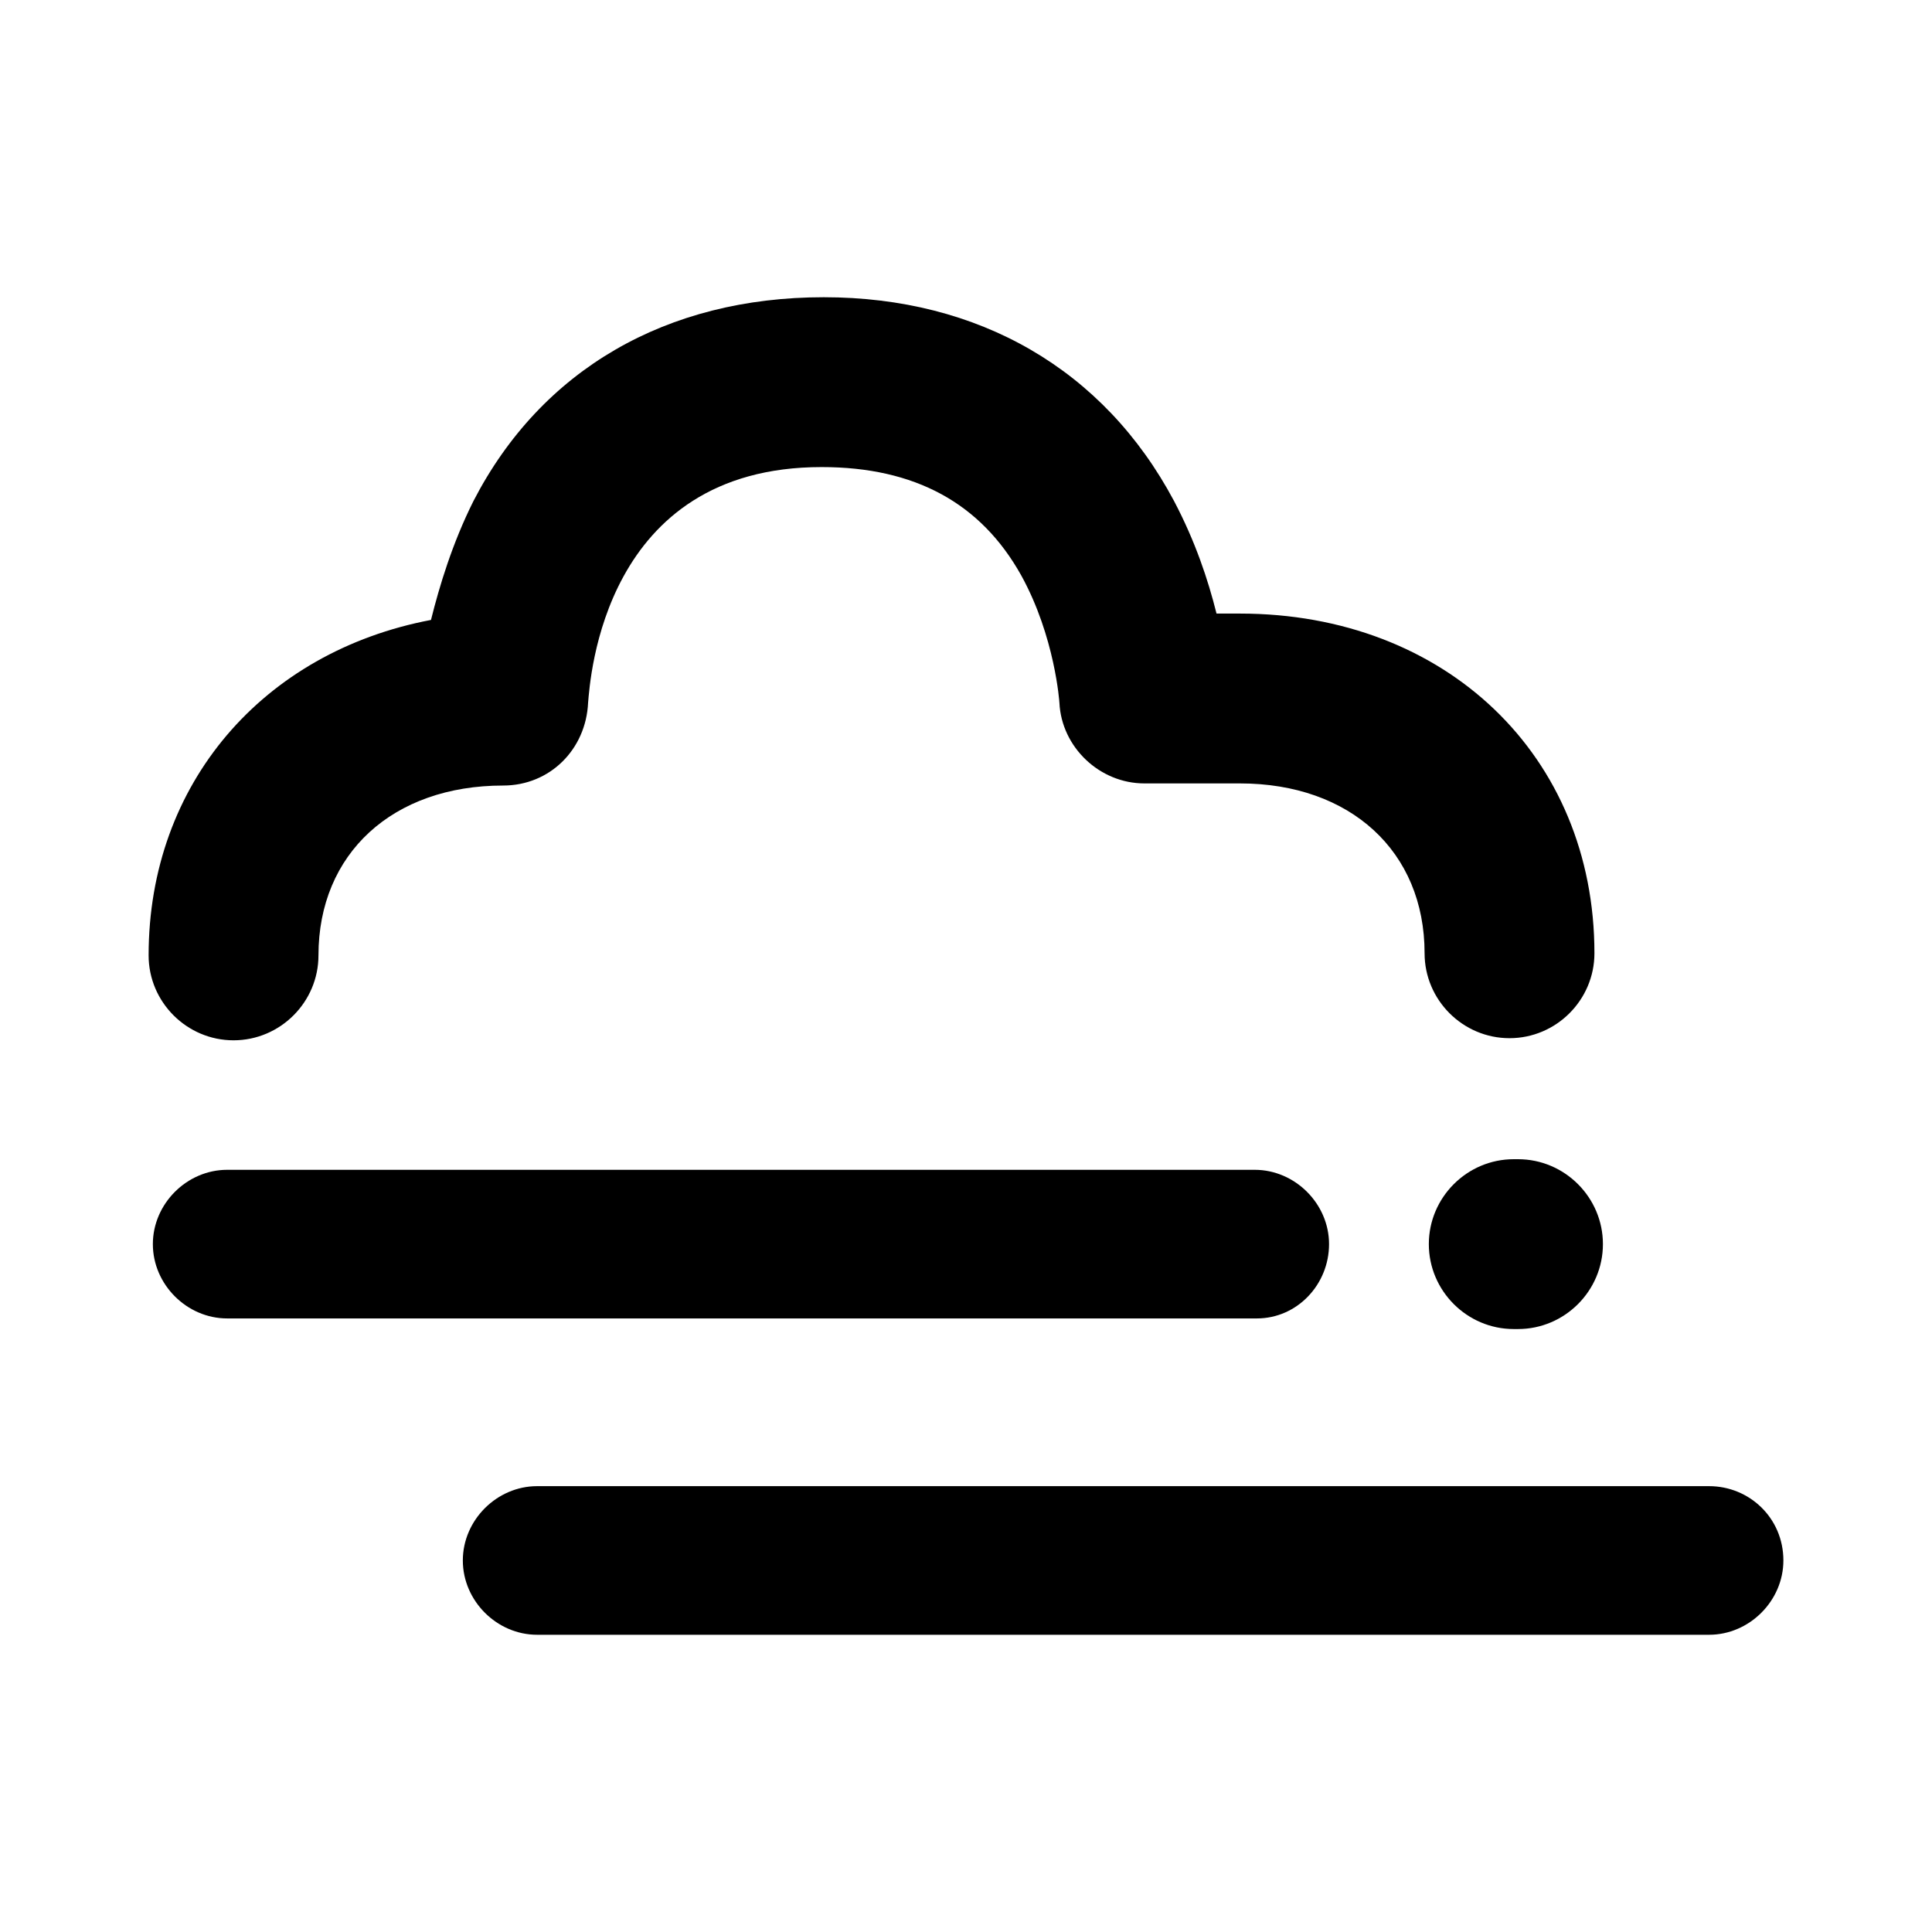
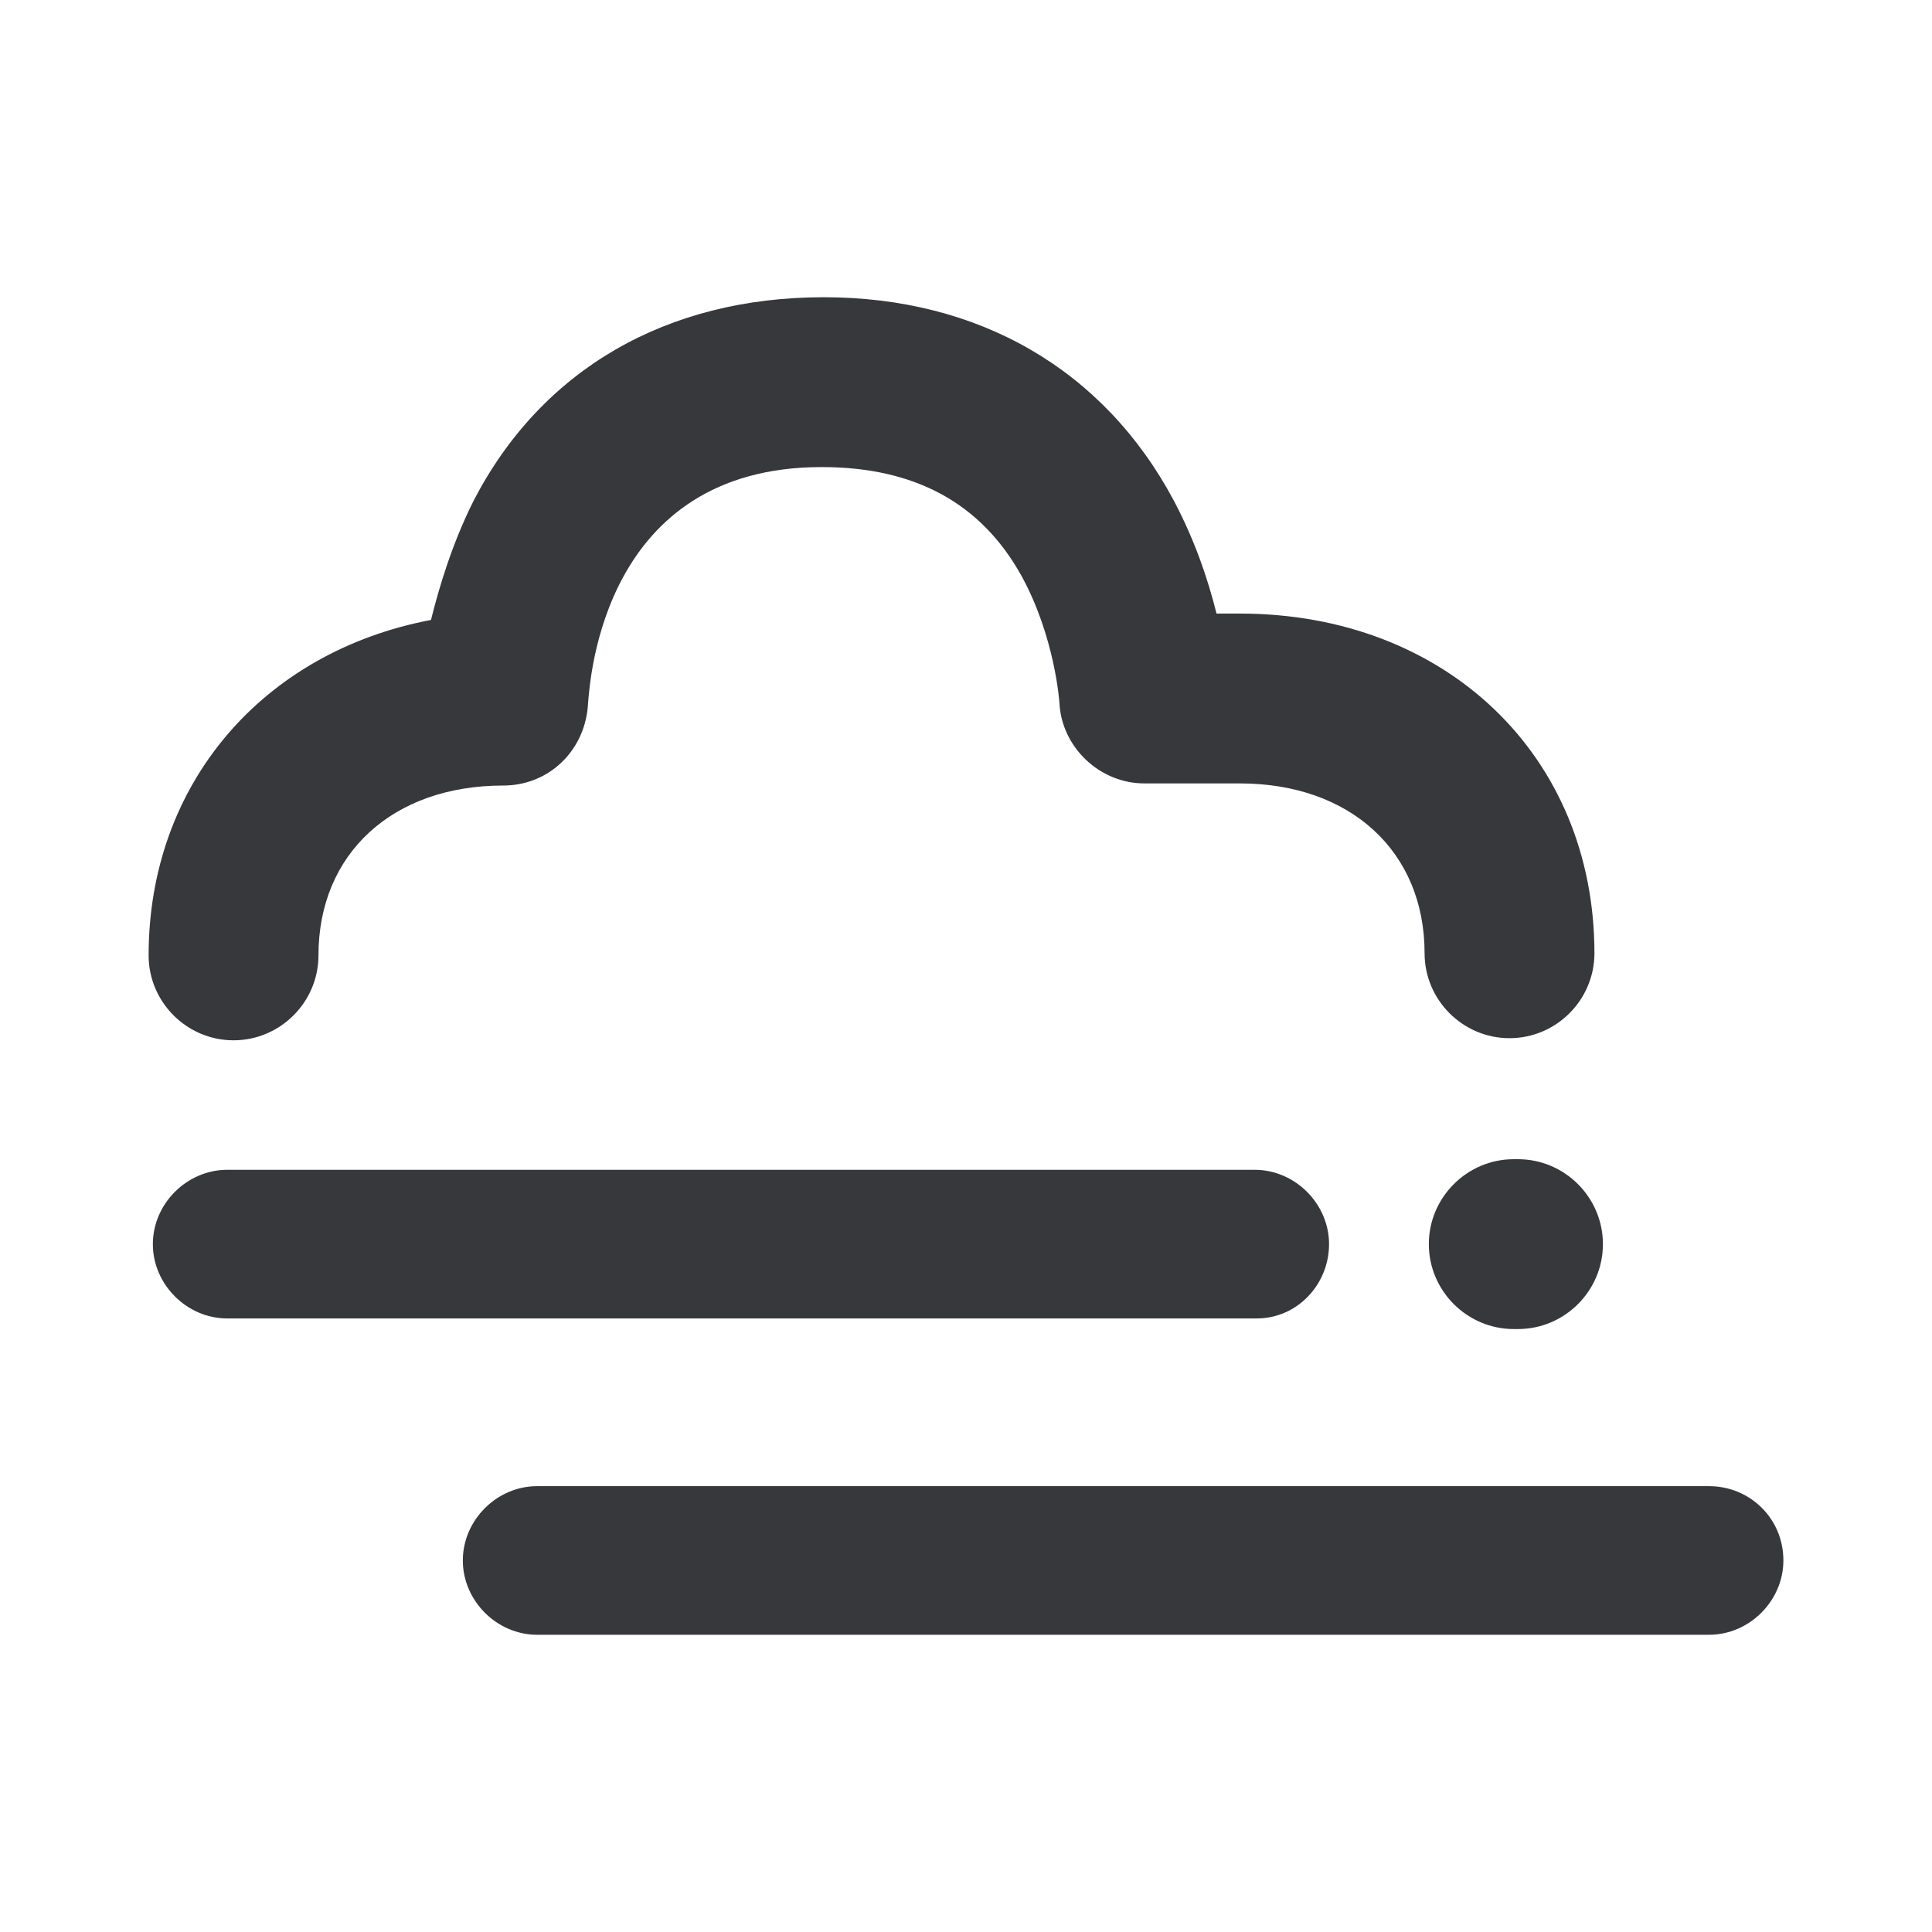
<svg xmlns="http://www.w3.org/2000/svg" version="1.1" id="Layer_1" x="0px" y="0px" viewBox="0 0 91 91" enable-background="new 0 0 91 91" xml:space="preserve">
-   <g>
+   <g fill="#36383C">
    <path d="M11,49c2.2,0,4-1.8,4-4c0-4.8,3.5-8,8.7-8c2.2,0,3.9-1.7,4-3.9C27.8,32,28.4,22,38.7,22c4.4,0,7.5,1.7,9.4,5.1   c1.6,2.9,1.8,6,1.8,6c0.1,2.1,1.9,3.8,4,3.8h4.5c5.2,0,8.7,3.2,8.7,8c0,2.2,1.8,4,4,4c2.2,0,4-1.8,4-4c0-9.3-7-16-16.7-16h-1.1   c-0.4-1.6-1-3.4-2-5.3c-3.3-6.2-9.2-9.6-16.5-9.6c-7.4,0-13.3,3.4-16.5,9.6c-1,2-1.6,4-2,5.6C12.4,30.7,7,36.9,7,45   C7,47.2,8.8,49,11,49z" />
    <path d="M62.6,58.6c0-1.9-1.6-3.5-3.5-3.5H10.7c-1.9,0-3.5,1.6-3.5,3.5c0,1.9,1.6,3.5,3.5,3.5h48.5C61.1,62.1,62.6,60.5,62.6,58.6z   " />
    <path d="M80.5,70H25.3c-1.9,0-3.5,1.6-3.5,3.5c0,1.9,1.6,3.5,3.5,3.5h55.2c1.9,0,3.5-1.6,3.5-3.5C84,71.5,82.4,70,80.5,70z" />
    <path d="M71.5,54.6h-0.2c-2.2,0-4,1.8-4,4s1.8,4,4,4h0.2c2.2,0,4-1.8,4-4S73.7,54.6,71.5,54.6z" />
  </g>
</svg>
